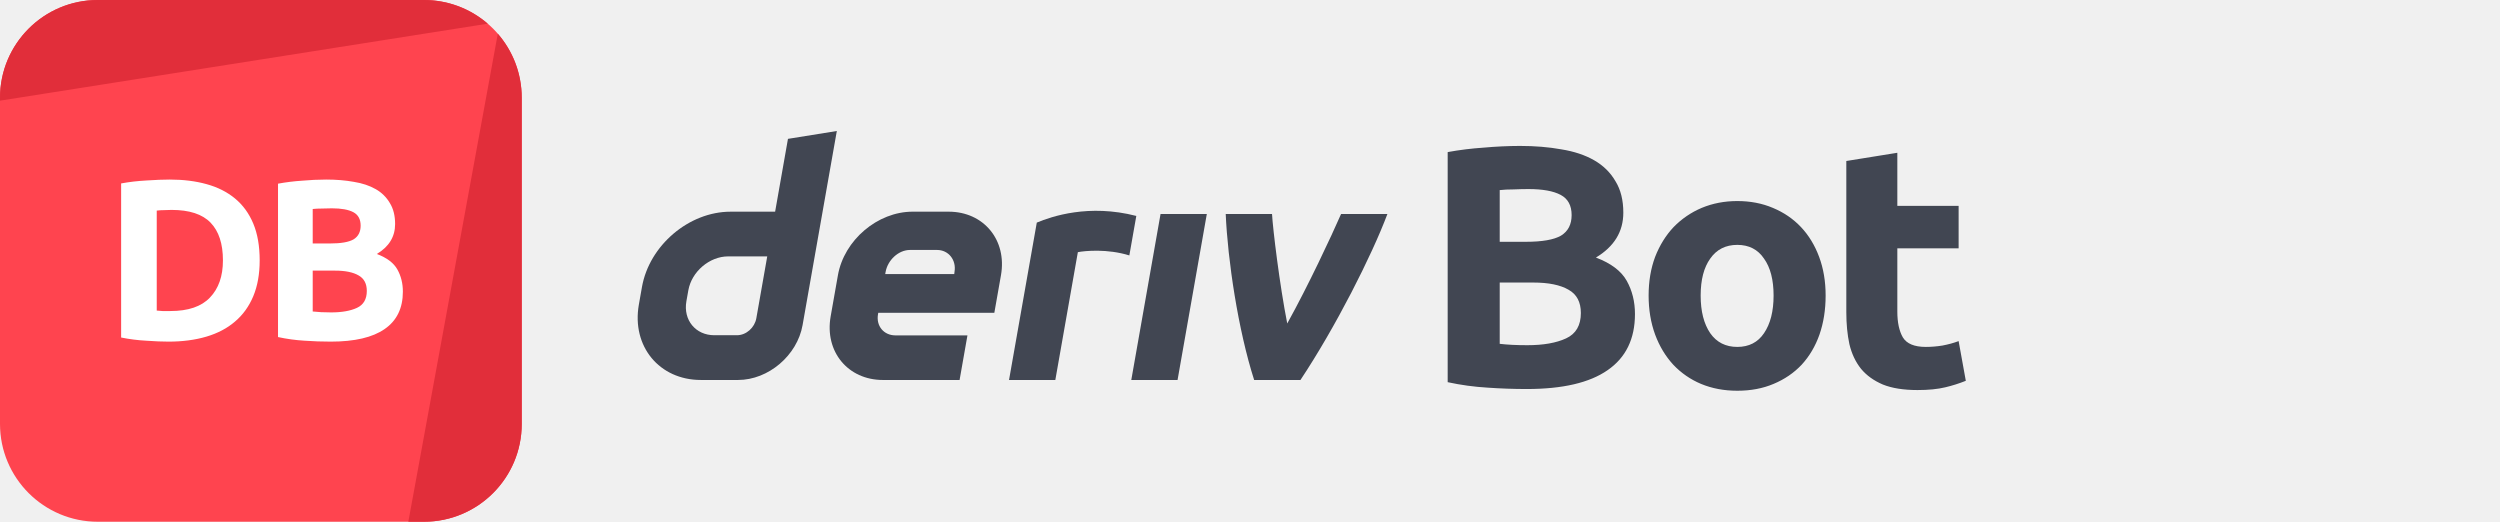
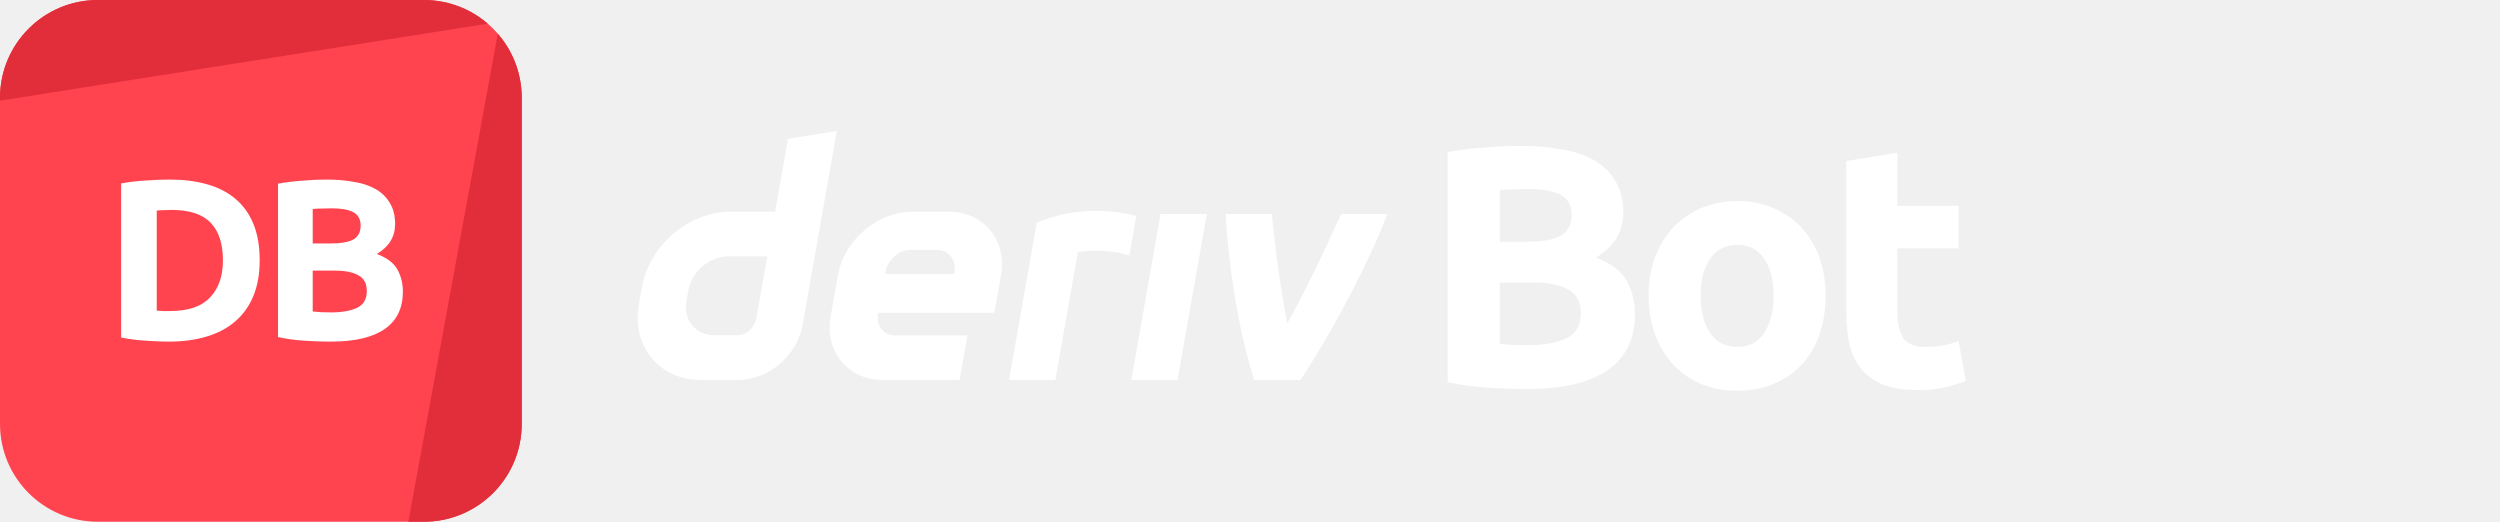
<svg xmlns="http://www.w3.org/2000/svg" viewBox="0 0 345 72" fill="none">
  <path d="M0 13.5C0 6.044 6.044 0 13.5 0h45C65.956 0 72 6.044 72 13.5v45C72 65.956 65.956 72 58.5 72h-45C6.044 72 0 65.956 0 58.5v-45Z" fill="#FF444F" />
-   <path d="M13.5 0C6.044 0 0 6.044 0 13.5v.392L67.308 3.268A13.447 13.447 0 0 0 58.5 0h-45Zm55.197 4.652L56.35 72h2.15C65.956 72 72 65.956 72 58.5v-45c0-3.384-1.246-6.478-3.303-8.848Z" fill="#E12E3A" />
-   <path d="M21.63 42.86c.23.02.493.042.787.063h1.103c2.457 0 4.273-.62 5.45-1.859 1.196-1.239 1.795-2.95 1.795-5.134 0-2.29-.567-4.022-1.701-5.198-1.134-1.176-2.93-1.764-5.387-1.764-.336 0-.682.01-1.04.032-.356 0-.692.02-1.007.063V42.86Zm14.206-6.93c0 1.89-.294 3.538-.882 4.945-.588 1.407-1.428 2.573-2.52 3.497-1.07.924-2.383 1.617-3.937 2.079-1.554.462-3.297.693-5.23.693-.881 0-1.91-.042-3.086-.126a23.682 23.682 0 0 1-3.465-.441V25.314c1.134-.21 2.31-.346 3.528-.41 1.239-.083 2.3-.125 3.181-.125 1.87 0 3.56.21 5.072.63 1.533.42 2.845 1.081 3.937 1.984 1.092.903 1.932 2.058 2.52 3.465.588 1.407.882 3.098.882 5.072Zm9.806 11.214c-1.197 0-2.394-.042-3.59-.126a23.814 23.814 0 0 1-3.686-.504V25.346a29.034 29.034 0 0 1 3.307-.41 38.371 38.371 0 0 1 3.34-.157c1.385 0 2.656.105 3.81.315 1.177.189 2.185.525 3.025 1.008a5.201 5.201 0 0 1 1.953 1.921c.483.777.724 1.743.724 2.898 0 1.743-.84 3.119-2.52 4.127 1.386.525 2.331 1.239 2.835 2.142.504.903.756 1.921.756 3.055 0 2.29-.84 4.011-2.52 5.166-1.659 1.155-4.137 1.733-7.434 1.733Zm-2.488-9.797v5.639c.357.042.745.073 1.165.094.42.021.882.032 1.386.032 1.47 0 2.657-.21 3.56-.63.903-.42 1.354-1.197 1.354-2.331 0-1.008-.378-1.722-1.134-2.142-.756-.441-1.837-.662-3.244-.662h-3.087Zm0-3.748h2.394c1.512 0 2.593-.19 3.244-.567.651-.4.977-1.03.977-1.89 0-.882-.336-1.502-1.008-1.859-.672-.357-1.66-.535-2.961-.535-.42 0-.872.01-1.355.031-.483 0-.913.021-1.291.063V33.6Z" fill="#fff" />
-   <path fill-rule="evenodd" clip-rule="evenodd" d="m108.739 19.162-1.772 10.051h-6.152c-5.74 0-11.21 4.65-12.224 10.39l-.43 2.443c-1.009 5.74 2.82 10.39 8.56 10.39h5.131c4.183 0 8.168-3.387 8.904-7.57l4.726-26.788-6.743 1.084Zm-4.365 24.756c-.227 1.292-1.39 2.344-2.682 2.344h-3.117c-2.58 0-4.306-2.094-3.854-4.678l.27-1.524c.457-2.58 2.918-4.678 5.498-4.678h5.39l-1.505 8.536Z" fill="#414652" />
-   <path d="M156.118 52.437h6.385l4.037-22.902h-6.385l-4.037 22.902Zm.213-19.916v-.005l.48-2.717c-6.552-1.688-11.656.059-13.734.92 0 0-2.965 16.803-3.832 21.724h6.389l3.11-17.644c.959-.19 4.08-.49 7.105.45l.482-2.728Z" fill="#414652" />
-   <path fill-rule="evenodd" clip-rule="evenodd" d="M130.914 29.21h-4.966c-4.844 0-9.461 3.925-10.314 8.768l-1.005 5.692c-.853 4.844 2.377 8.768 7.221 8.768h10.573l1.085-6.155h-9.937c-1.613 0-2.693-1.306-2.405-2.924l.033-.193h16.02l.915-5.188c.854-4.843-2.377-8.767-7.22-8.767Zm.811 8.278-.038.33h-9.526l.052-.293c.287-1.613 1.759-3.032 3.376-3.032h3.721c1.599 0 2.679 1.396 2.415 2.995Z" fill="#414652" />
-   <path d="M177.639 44.641c2.899-5.216 6.095-12.06 7.427-15.106h6.395c-2.177 5.788-7.165 15.633-11.998 22.902h-6.39c-2.218-6.918-3.65-16.558-3.924-22.902h6.391c.115 2.07 1.041 9.744 2.099 15.106Zm33.055 9.044c-1.796 0-3.591-.063-5.387-.189a35.726 35.726 0 0 1-5.528-.756V20.988a43.561 43.561 0 0 1 4.961-.614 57.569 57.569 0 0 1 5.009-.236c2.079 0 3.985.157 5.717.472 1.764.284 3.276.788 4.536 1.512 1.26.725 2.237 1.686 2.93 2.883.724 1.165 1.086 2.614 1.086 4.347 0 2.614-1.26 4.677-3.78 6.19 2.079.787 3.497 1.858 4.253 3.212.756 1.355 1.134 2.883 1.134 4.584 0 3.433-1.26 6.016-3.78 7.749-2.489 1.732-6.206 2.598-11.151 2.598Zm-3.733-14.694v8.458c.536.063 1.118.11 1.748.141.63.032 1.323.047 2.079.047 2.205 0 3.985-.315 5.34-.944 1.354-.63 2.031-1.796 2.031-3.497 0-1.512-.567-2.583-1.701-3.213-1.134-.661-2.756-.992-4.866-.992h-4.631Zm0-5.623h3.591c2.268 0 3.89-.284 4.867-.85.976-.599 1.465-1.544 1.465-2.835 0-1.323-.504-2.253-1.512-2.788-1.008-.536-2.489-.804-4.442-.804-.63 0-1.307.016-2.032.048-.724 0-1.37.031-1.937.094v7.135Zm44.976 7.418c0 1.953-.283 3.749-.85 5.387-.567 1.606-1.386 2.992-2.457 4.158-1.071 1.134-2.363 2.016-3.875 2.646-1.48.63-3.15.945-5.008.945-1.827 0-3.497-.315-5.009-.945a11.27 11.27 0 0 1-3.827-2.646c-1.071-1.166-1.906-2.552-2.504-4.158-.599-1.638-.898-3.434-.898-5.387 0-1.953.299-3.733.898-5.339.63-1.607 1.48-2.977 2.551-4.11a11.778 11.778 0 0 1 3.875-2.647c1.512-.63 3.15-.945 4.914-.945 1.795 0 3.433.315 4.914.945 1.512.63 2.803 1.512 3.874 2.646 1.071 1.134 1.906 2.505 2.504 4.111.599 1.606.898 3.386.898 5.34Zm-7.182 0c0-2.173-.441-3.874-1.323-5.103-.85-1.26-2.079-1.89-3.685-1.89-1.607 0-2.851.63-3.733 1.89-.882 1.229-1.323 2.93-1.323 5.103 0 2.174.441 3.906 1.323 5.198.882 1.26 2.126 1.89 3.733 1.89 1.606 0 2.835-.63 3.685-1.89.882-1.292 1.323-3.024 1.323-5.198Zm10.037-18.569 7.04-1.134v7.324h8.458v5.859h-8.458v8.741c0 1.48.252 2.662.756 3.544.536.882 1.591 1.323 3.166 1.323.756 0 1.528-.063 2.315-.19.819-.157 1.56-.361 2.221-.613l.992 5.48a19.99 19.99 0 0 1-2.835.898c-1.039.252-2.315.378-3.827.378-1.921 0-3.512-.252-4.772-.756-1.26-.535-2.268-1.26-3.024-2.173-.756-.945-1.292-2.08-1.607-3.402-.283-1.323-.425-2.788-.425-4.395V22.218Z" fill="#414652" />
+   <path d="M13.5 0C6.044 0 0 6.044 0 13.5v.392L67.308 3.268A13.447 13.447 0 0 0 58.5 0h-45ZM68.697 4.652 56.35 72h2.15C65.956 72 72 65.956 72 58.5v-45c0-3.384-1.246-6.478-3.303-8.848Z" fill="#E12E3A" />
+   <path d="M21.63 42.86c.23.02.493.042.787.063h1.103c2.457 0 4.273-.62 5.45-1.859 1.196-1.239 1.795-2.95 1.795-5.134 0-2.29-.567-4.022-1.701-5.198-1.134-1.176-2.93-1.764-5.387-1.764-.336 0-.682.01-1.04.032-.356 0-.692.02-1.007.063V42.86Zm14.206-6.93c0 1.89-.294 3.538-.882 4.945-.588 1.407-1.428 2.573-2.52 3.497-1.07.924-2.383 1.617-3.937 2.079-1.554.462-3.297.693-5.23.693-.881 0-1.91-.042-3.086-.126a23.682 23.682 0 0 1-3.465-.441V25.314c1.134-.21 2.31-.346 3.528-.41 1.239-.083 2.3-.125 3.181-.125 1.87 0 3.56.21 5.072.63 1.533.42 2.845 1.081 3.937 1.984 1.092.903 1.932 2.058 2.52 3.465.588 1.407.882 3.098.882 5.072ZM45.642 47.144c-1.197 0-2.394-.042-3.59-.126a23.814 23.814 0 0 1-3.686-.504V25.346a29.034 29.034 0 0 1 3.307-.41 38.371 38.371 0 0 1 3.34-.157c1.385 0 2.656.105 3.81.315 1.177.189 2.185.525 3.025 1.008a5.201 5.201 0 0 1 1.953 1.921c.483.777.724 1.743.724 2.898 0 1.743-.84 3.119-2.52 4.127 1.386.525 2.331 1.239 2.835 2.142.504.903.756 1.921.756 3.055 0 2.29-.84 4.011-2.52 5.166-1.659 1.155-4.137 1.733-7.434 1.733Zm-2.488-9.797v5.639c.357.042.745.073 1.165.094.42.021.882.032 1.386.032 1.47 0 2.657-.21 3.56-.63.903-.42 1.354-1.197 1.354-2.331 0-1.008-.378-1.722-1.134-2.142-.756-.441-1.837-.662-3.244-.662h-3.087Zm0-3.748h2.394c1.512 0 2.593-.19 3.244-.567.651-.4.977-1.03.977-1.89 0-.882-.336-1.502-1.008-1.859-.672-.357-1.66-.535-2.961-.535-.42 0-.872.01-1.355.031-.483 0-.913.021-1.291.063V33.6Z" fill="#fff" />
+   <path fill-rule="evenodd" clip-rule="evenodd" d="m108.739 19.162-1.772 10.051h-6.152c-5.74 0-11.21 4.65-12.224 10.39l-.43 2.443c-1.009 5.74 2.82 10.39 8.56 10.39h5.131c4.183 0 8.168-3.387 8.904-7.57l4.726-26.788-6.743 1.084Zm-4.365 24.756c-.227 1.292-1.39 2.344-2.682 2.344h-3.117c-2.58 0-4.306-2.094-3.854-4.678l.27-1.524c.457-2.58 2.918-4.678 5.498-4.678h5.39l-1.505 8.536Z" fill="#fff" />
+   <path d="M156.118 52.437h6.385l4.037-22.902h-6.385l-4.037 22.902ZM156.331 32.521v-.005l.48-2.717c-6.552-1.688-11.656.059-13.734.92 0 0-2.965 16.803-3.832 21.724h6.389l3.11-17.644c.959-.19 4.08-.49 7.105.45l.482-2.728Z" fill="#fff" />
+   <path fill-rule="evenodd" clip-rule="evenodd" d="M130.914 29.21h-4.966c-4.844 0-9.461 3.925-10.314 8.768l-1.005 5.692c-.853 4.844 2.377 8.768 7.221 8.768h10.573l1.085-6.155h-9.937c-1.613 0-2.693-1.306-2.405-2.924l.033-.193h16.02l.915-5.188c.854-4.843-2.377-8.767-7.22-8.767Zm.811 8.278-.038.33h-9.526l.052-.293c.287-1.613 1.759-3.032 3.376-3.032h3.721c1.599 0 2.679 1.396 2.415 2.995Z" fill="#fff" />
+   <path d="M177.639 44.641c2.899-5.216 6.095-12.06 7.427-15.106h6.395c-2.177 5.788-7.165 15.633-11.998 22.902h-6.39c-2.218-6.918-3.65-16.558-3.924-22.902h6.391c.115 2.07 1.041 9.744 2.099 15.106ZM210.694 53.685c-1.796 0-3.591-.063-5.387-.189a35.726 35.726 0 0 1-5.528-.756V20.988a43.561 43.561 0 0 1 4.961-.614 57.569 57.569 0 0 1 5.009-.236c2.079 0 3.985.157 5.717.472 1.764.284 3.276.788 4.536 1.512 1.26.725 2.237 1.686 2.93 2.883.724 1.165 1.086 2.614 1.086 4.347 0 2.614-1.26 4.677-3.78 6.19 2.079.787 3.497 1.858 4.253 3.212.756 1.355 1.134 2.883 1.134 4.584 0 3.433-1.26 6.016-3.78 7.749-2.489 1.732-6.206 2.598-11.151 2.598Zm-3.733-14.694v8.458c.536.063 1.118.11 1.748.141.63.032 1.323.047 2.079.047 2.205 0 3.985-.315 5.34-.944 1.354-.63 2.031-1.796 2.031-3.497 0-1.512-.567-2.583-1.701-3.213-1.134-.661-2.756-.992-4.866-.992h-4.631Zm0-5.623h3.591c2.268 0 3.89-.284 4.867-.85.976-.599 1.465-1.544 1.465-2.835 0-1.323-.504-2.253-1.512-2.788-1.008-.536-2.489-.804-4.442-.804-.63 0-1.307.016-2.032.048-.724 0-1.37.031-1.937.094v7.135ZM251.937 40.786c0 1.953-.283 3.749-.85 5.387-.567 1.606-1.386 2.992-2.457 4.158-1.071 1.134-2.363 2.016-3.875 2.646-1.48.63-3.15.945-5.008.945-1.827 0-3.497-.315-5.009-.945a11.27 11.27 0 0 1-3.827-2.646c-1.071-1.166-1.906-2.552-2.504-4.158-.599-1.638-.898-3.434-.898-5.387 0-1.953.299-3.733.898-5.339.63-1.607 1.48-2.977 2.551-4.11a11.778 11.778 0 0 1 3.875-2.647c1.512-.63 3.15-.945 4.914-.945 1.795 0 3.433.315 4.914.945 1.512.63 2.803 1.512 3.874 2.646 1.071 1.134 1.906 2.505 2.504 4.111.599 1.606.898 3.386.898 5.34Zm-7.182 0c0-2.173-.441-3.874-1.323-5.103-.85-1.26-2.079-1.89-3.685-1.89-1.607 0-2.851.63-3.733 1.89-.882 1.229-1.323 2.93-1.323 5.103 0 2.174.441 3.906 1.323 5.198.882 1.26 2.126 1.89 3.733 1.89 1.606 0 2.835-.63 3.685-1.89.882-1.292 1.323-3.024 1.323-5.198ZM254.792 22.217l7.04-1.134v7.324h8.458v5.859h-8.458v8.741c0 1.48.252 2.662.756 3.544.536.882 1.591 1.323 3.166 1.323.756 0 1.528-.063 2.315-.19.819-.157 1.56-.361 2.221-.613l.992 5.48a19.99 19.99 0 0 1-2.835.898c-1.039.252-2.315.378-3.827.378-1.921 0-3.512-.252-4.772-.756-1.26-.535-2.268-1.26-3.024-2.173-.756-.945-1.292-2.08-1.607-3.402-.283-1.323-.425-2.788-.425-4.395V22.218Z" fill="#fff" />
</svg>
